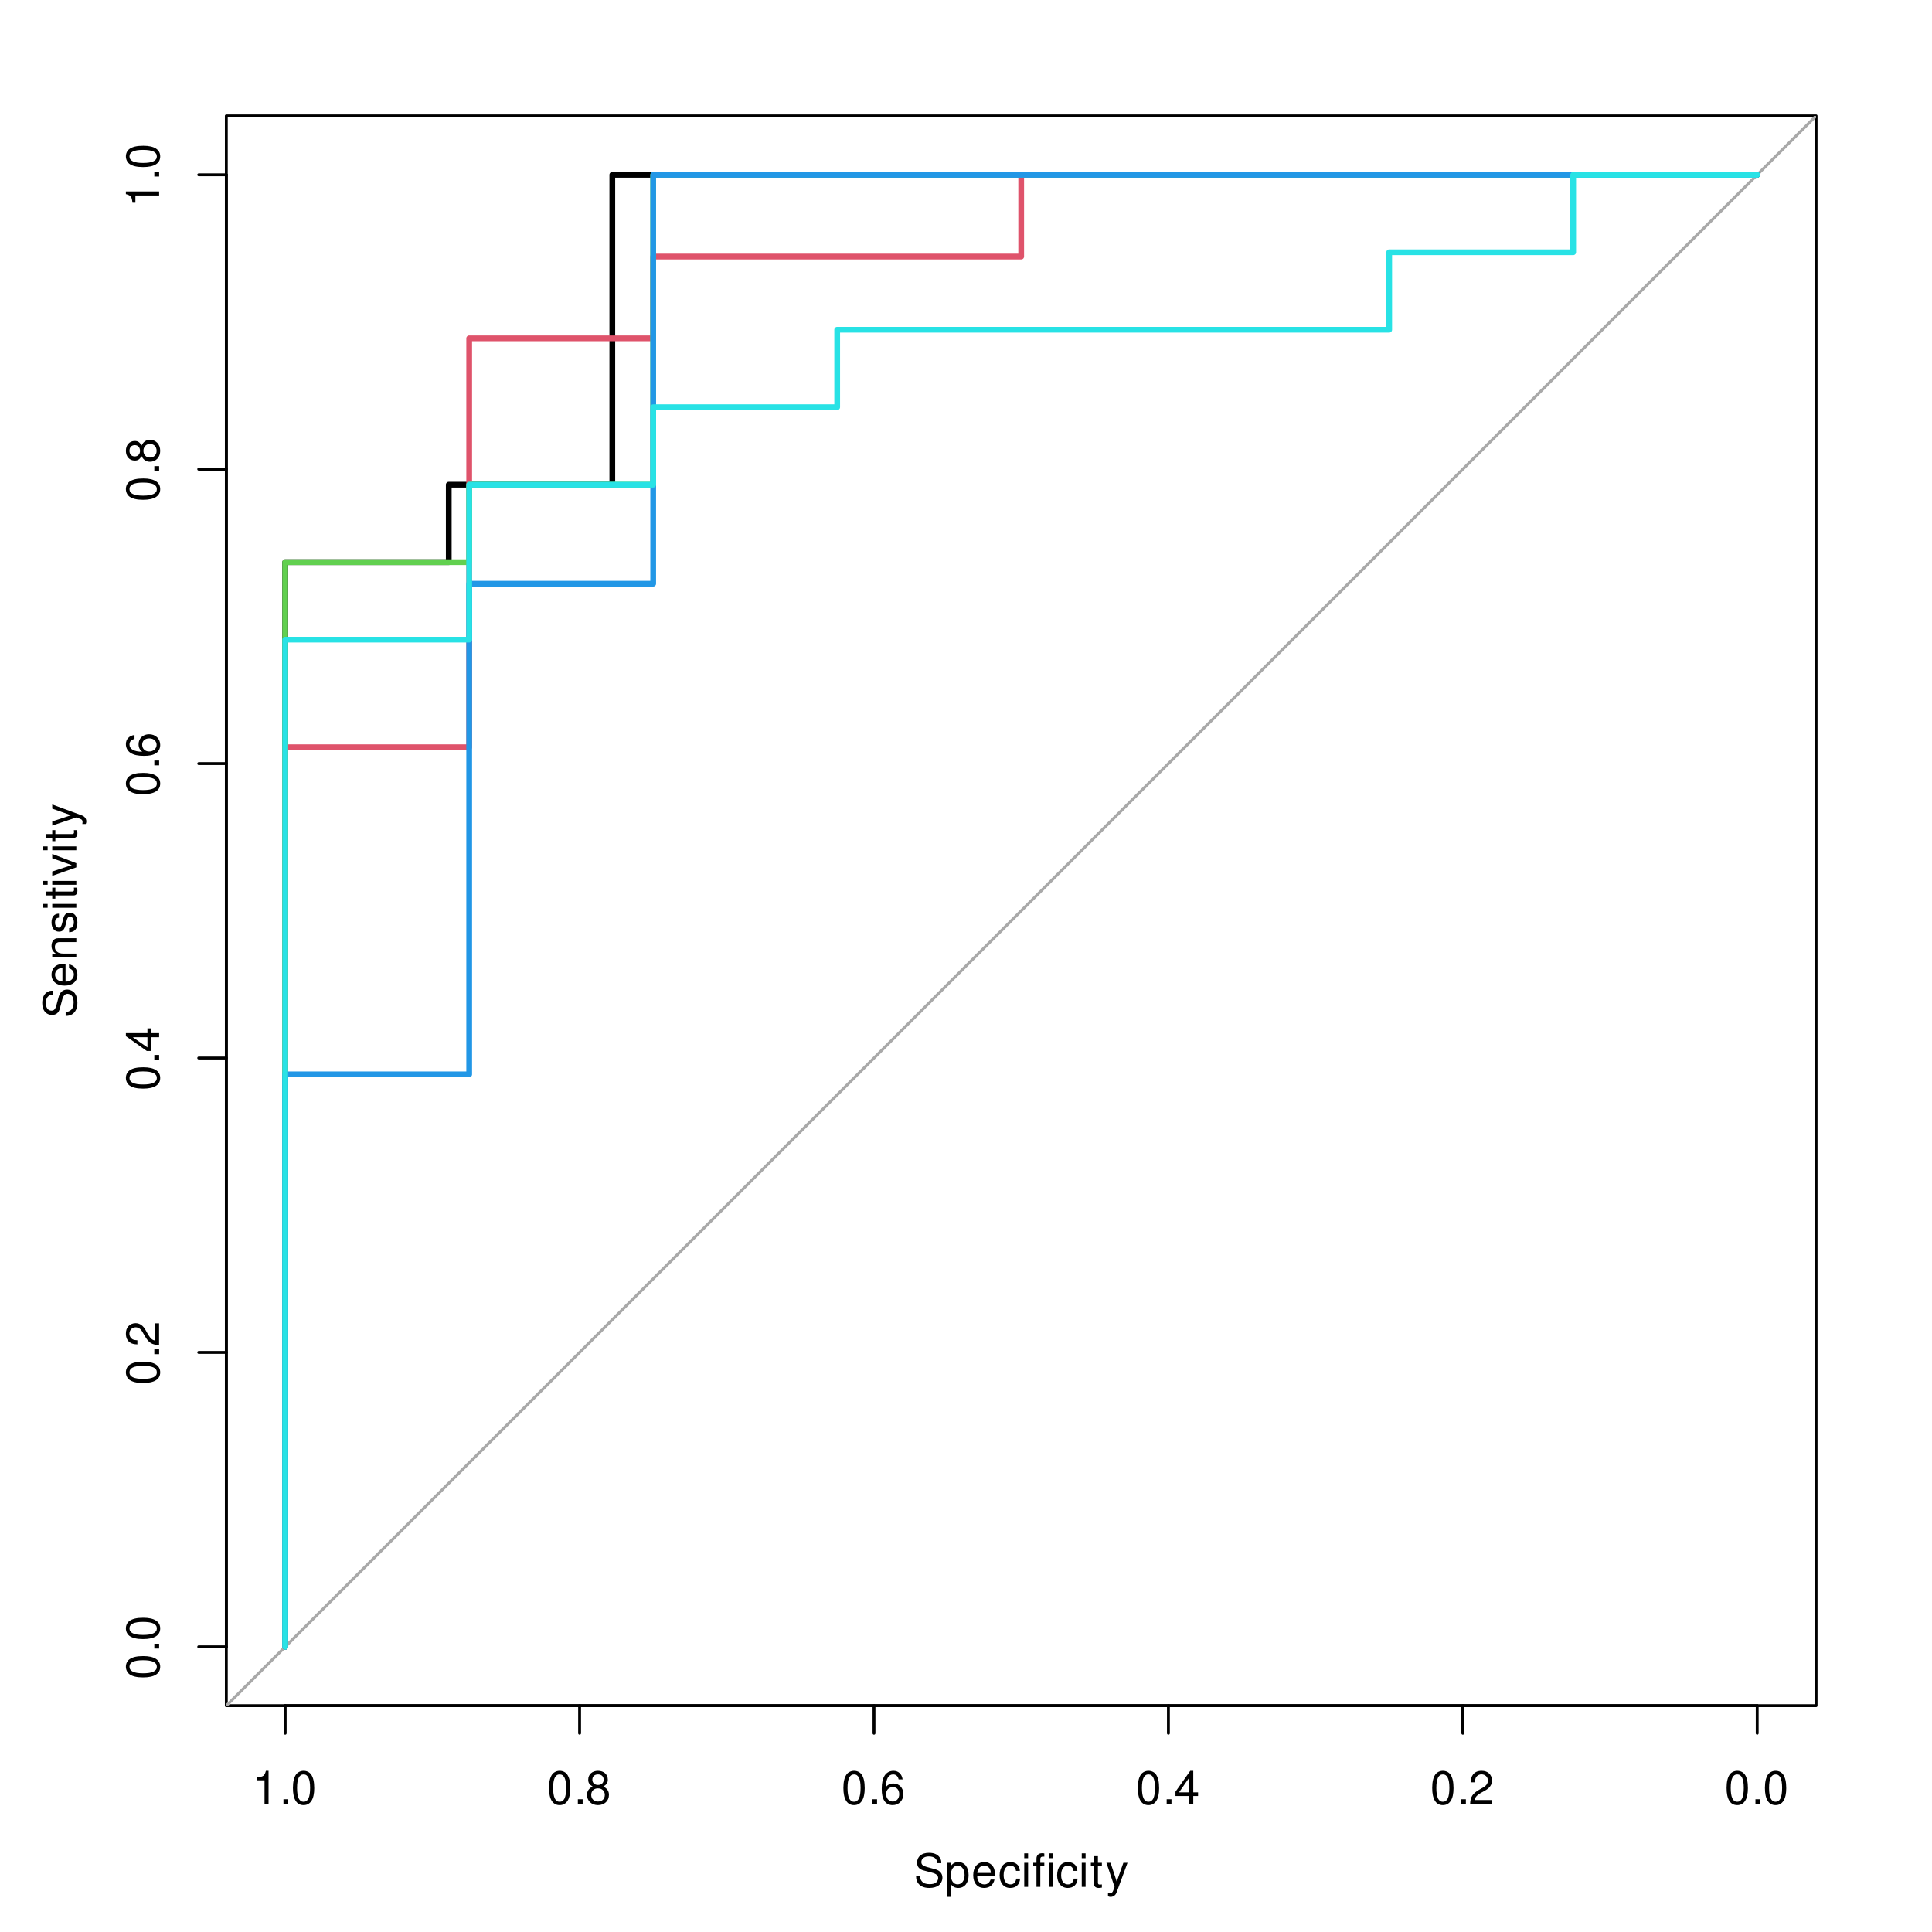
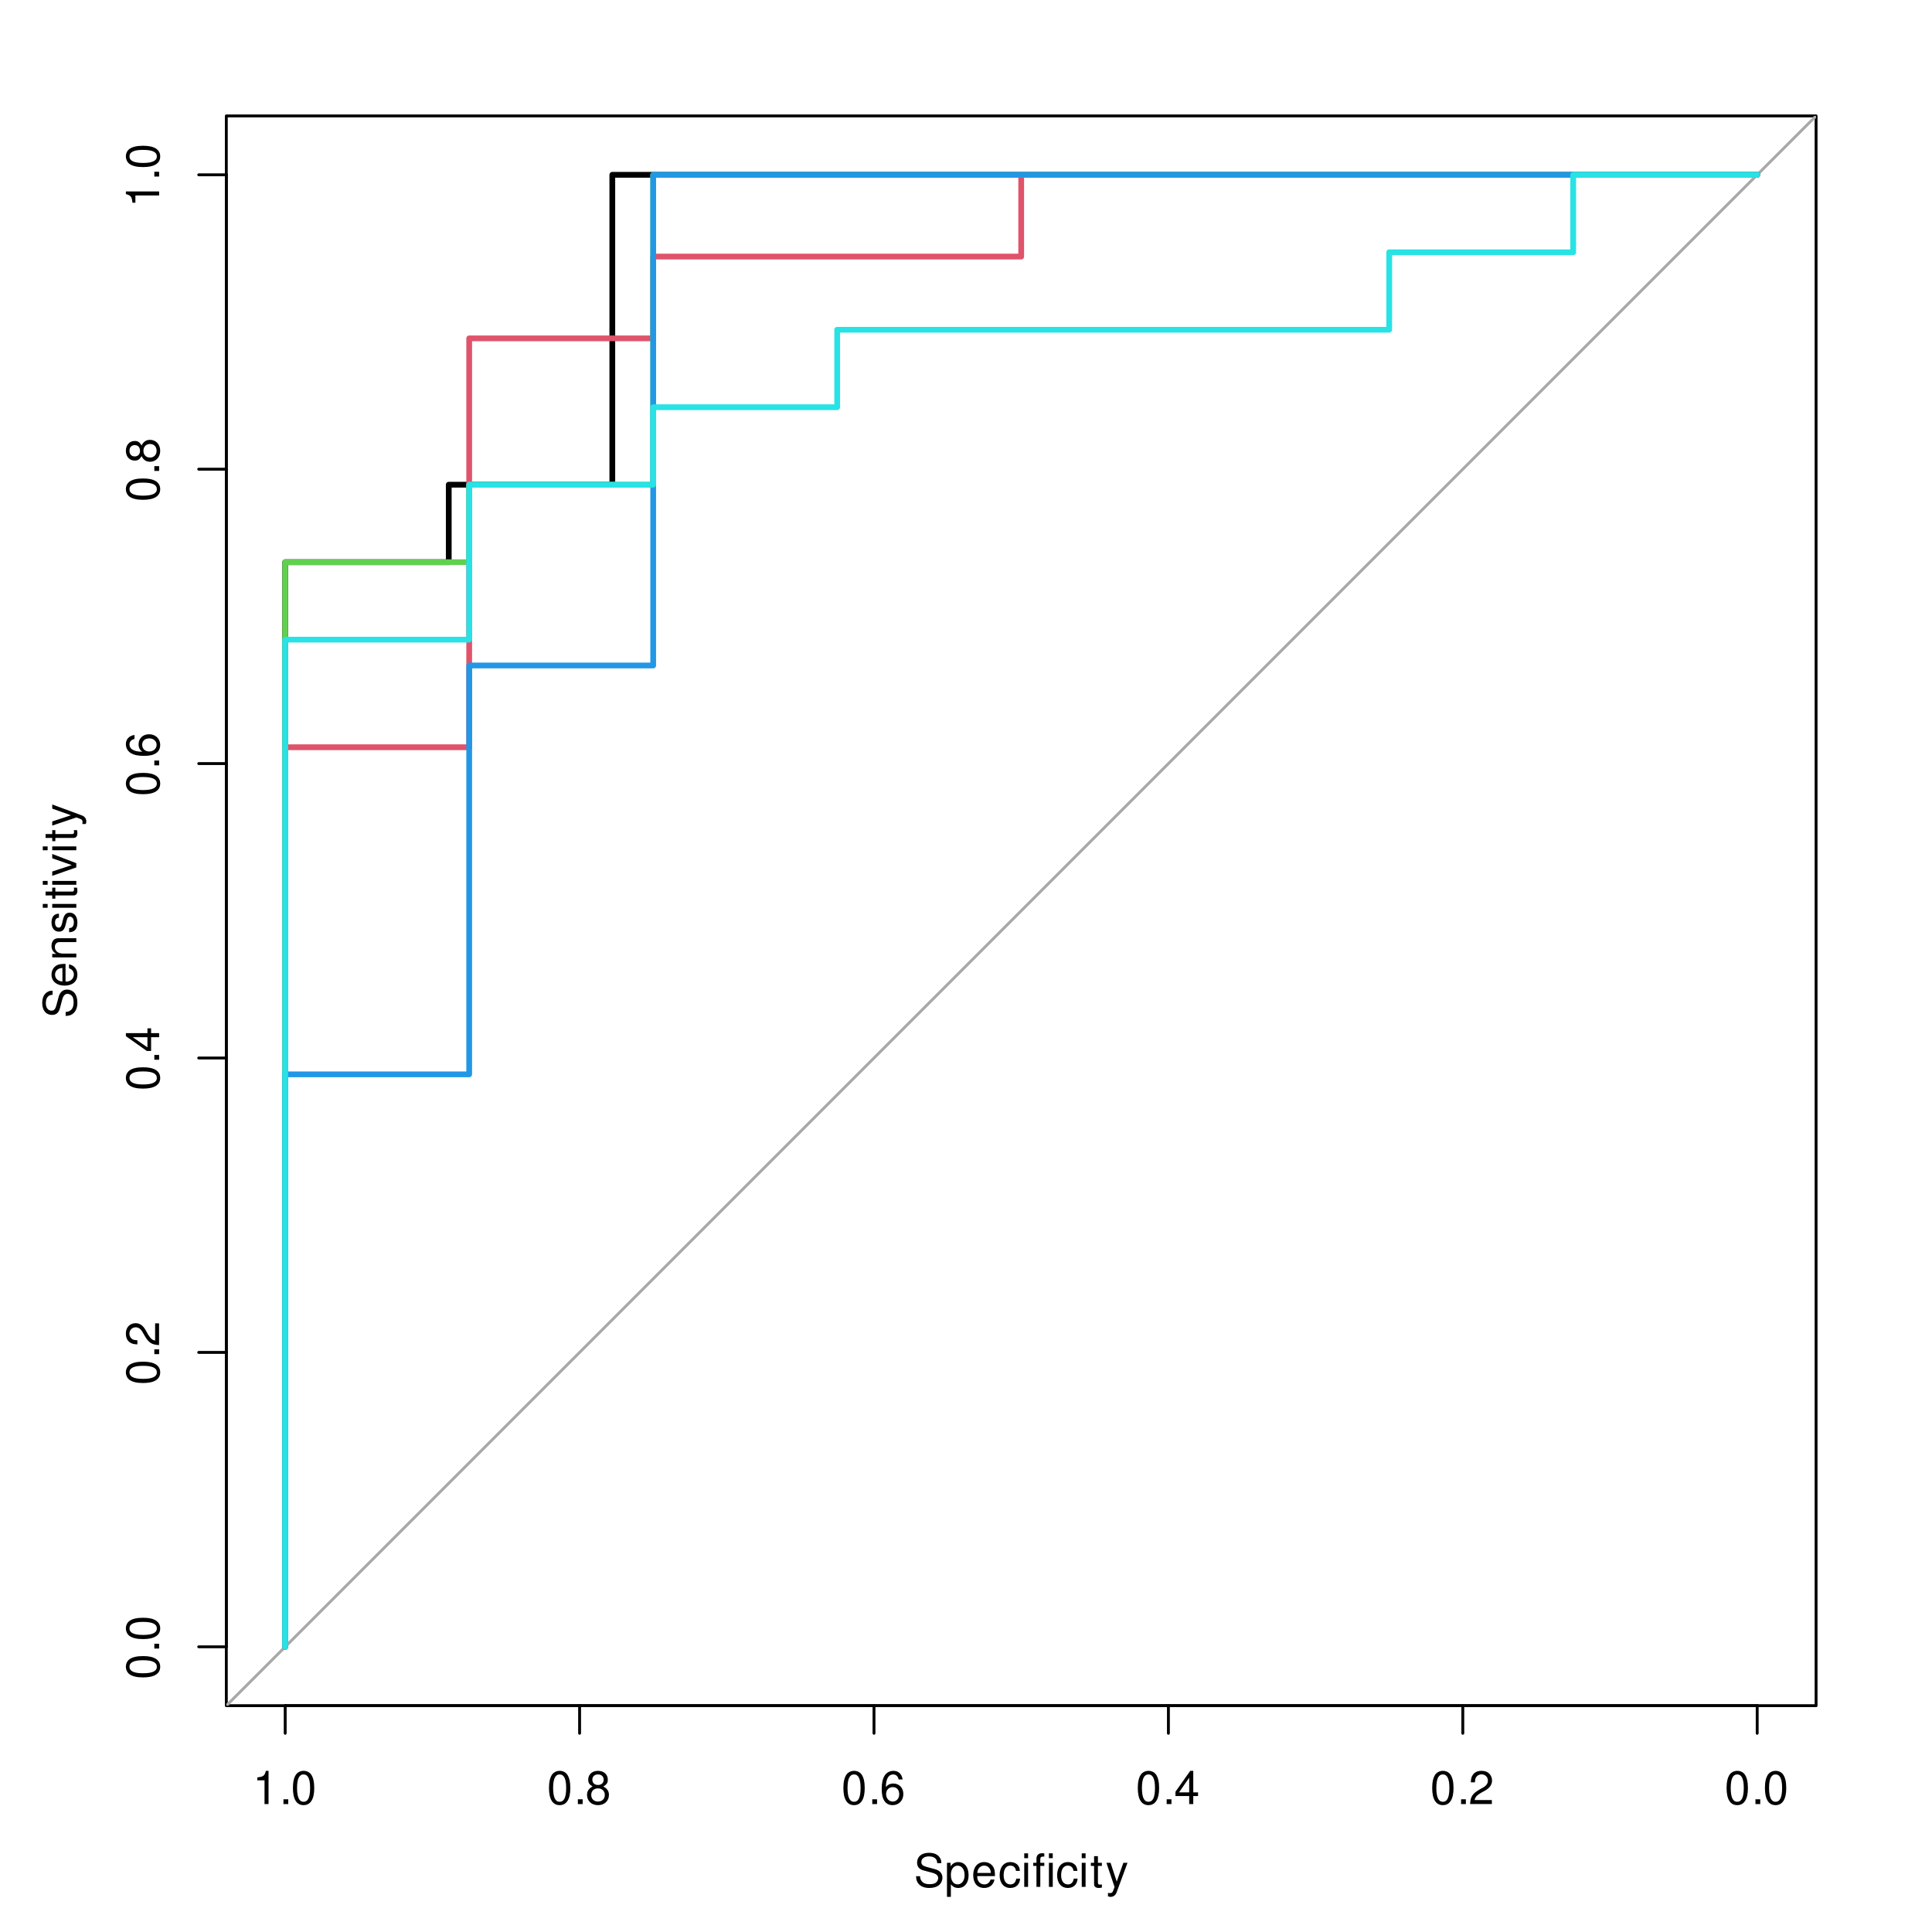
<svg xmlns="http://www.w3.org/2000/svg" xmlns:xlink="http://www.w3.org/1999/xlink" width="504pt" height="504pt" viewBox="0 0 504 504" version="1.1">
  <defs>
    <g>
      <symbol overflow="visible" id="glyph0-0">
        <path style="stroke:none;" d="" />
      </symbol>
      <symbol overflow="visible" id="glyph0-1">
        <path style="stroke:none;" d="M 7.156 -6.188 C 7.156 -6.781 7.109 -6.953 6.922 -7.359 C 6.438 -8.359 5.422 -8.891 3.953 -8.891 C 2.031 -8.891 0.844 -7.906 0.844 -6.328 C 0.844 -5.25 1.406 -4.578 2.562 -4.281 L 4.734 -3.703 C 5.844 -3.422 6.344 -2.969 6.344 -2.297 C 6.344 -1.828 6.078 -1.344 5.719 -1.078 C 5.359 -0.828 4.812 -0.703 4.109 -0.703 C 3.141 -0.703 2.516 -0.938 2.094 -1.438 C 1.766 -1.828 1.625 -2.25 1.625 -2.781 L 0.578 -2.781 C 0.594 -1.984 0.75 -1.453 1.094 -0.969 C 1.688 -0.141 2.703 0.281 4.031 0.281 C 5.078 0.281 5.922 0.031 6.484 -0.391 C 7.078 -0.859 7.453 -1.641 7.453 -2.406 C 7.453 -3.484 6.781 -4.266 5.594 -4.594 L 3.391 -5.188 C 2.344 -5.469 1.953 -5.812 1.953 -6.484 C 1.953 -7.375 2.734 -7.953 3.906 -7.953 C 5.297 -7.953 6.078 -7.328 6.094 -6.188 Z M 7.156 -6.188 " />
      </symbol>
      <symbol overflow="visible" id="glyph0-2">
        <path style="stroke:none;" d="M 0.641 2.609 L 1.656 2.609 L 1.656 -0.656 C 2.188 -0.016 2.766 0.281 3.594 0.281 C 5.219 0.281 6.281 -1.031 6.281 -3.031 C 6.281 -5.141 5.25 -6.469 3.578 -6.469 C 2.719 -6.469 2.047 -6.078 1.578 -5.344 L 1.578 -6.281 L 0.641 -6.281 Z M 3.406 -5.531 C 4.516 -5.531 5.234 -4.562 5.234 -3.062 C 5.234 -1.625 4.5 -0.656 3.406 -0.656 C 2.344 -0.656 1.656 -1.625 1.656 -3.094 C 1.656 -4.578 2.344 -5.531 3.406 -5.531 Z M 3.406 -5.531 " />
      </symbol>
      <symbol overflow="visible" id="glyph0-3">
        <path style="stroke:none;" d="M 6.156 -2.812 C 6.156 -3.766 6.078 -4.344 5.906 -4.812 C 5.5 -5.844 4.531 -6.469 3.359 -6.469 C 1.609 -6.469 0.484 -5.141 0.484 -3.062 C 0.484 -0.984 1.562 0.281 3.344 0.281 C 4.781 0.281 5.766 -0.547 6.031 -1.906 L 5.016 -1.906 C 4.734 -1.078 4.172 -0.641 3.375 -0.641 C 2.734 -0.641 2.203 -0.938 1.859 -1.469 C 1.625 -1.828 1.531 -2.188 1.531 -2.812 Z M 1.547 -3.625 C 1.625 -4.781 2.344 -5.547 3.344 -5.547 C 4.375 -5.547 5.078 -4.75 5.078 -3.625 Z M 1.547 -3.625 " />
      </symbol>
      <symbol overflow="visible" id="glyph0-4">
        <path style="stroke:none;" d="M 5.656 -4.172 C 5.609 -4.781 5.469 -5.188 5.234 -5.531 C 4.797 -6.125 4.047 -6.469 3.172 -6.469 C 1.469 -6.469 0.375 -5.125 0.375 -3.031 C 0.375 -1.016 1.453 0.281 3.156 0.281 C 4.656 0.281 5.609 -0.625 5.719 -2.156 L 4.719 -2.156 C 4.547 -1.156 4.031 -0.641 3.188 -0.641 C 2.078 -0.641 1.422 -1.547 1.422 -3.031 C 1.422 -4.609 2.062 -5.547 3.156 -5.547 C 4 -5.547 4.531 -5.047 4.641 -4.172 Z M 5.656 -4.172 " />
      </symbol>
      <symbol overflow="visible" id="glyph0-5">
        <path style="stroke:none;" d="M 1.797 -6.281 L 0.797 -6.281 L 0.797 0 L 1.797 0 Z M 1.797 -8.75 L 0.797 -8.75 L 0.797 -7.484 L 1.797 -7.484 Z M 1.797 -8.75 " />
      </symbol>
      <symbol overflow="visible" id="glyph0-6">
        <path style="stroke:none;" d="M 3.031 -6.281 L 1.984 -6.281 L 1.984 -7.266 C 1.984 -7.688 2.203 -7.906 2.672 -7.906 C 2.766 -7.906 2.797 -7.906 3.031 -7.891 L 3.031 -8.719 C 2.797 -8.766 2.656 -8.781 2.453 -8.781 C 1.531 -8.781 0.984 -8.25 0.984 -7.359 L 0.984 -6.281 L 0.141 -6.281 L 0.141 -5.469 L 0.984 -5.469 L 0.984 0 L 1.984 0 L 1.984 -5.469 L 3.031 -5.469 Z M 5.234 -6.281 L 4.234 -6.281 L 4.234 0 L 5.234 0 Z M 5.234 -8.75 L 4.234 -8.75 L 4.234 -7.484 L 5.234 -7.484 Z M 5.234 -8.75 " />
      </symbol>
      <symbol overflow="visible" id="glyph0-7">
        <path style="stroke:none;" d="M 3.047 -6.281 L 2.016 -6.281 L 2.016 -8.016 L 1.016 -8.016 L 1.016 -6.281 L 0.172 -6.281 L 0.172 -5.469 L 1.016 -5.469 L 1.016 -0.719 C 1.016 -0.078 1.453 0.281 2.234 0.281 C 2.5 0.281 2.719 0.25 3.047 0.188 L 3.047 -0.641 C 2.906 -0.609 2.766 -0.594 2.562 -0.594 C 2.141 -0.594 2.016 -0.719 2.016 -1.156 L 2.016 -5.469 L 3.047 -5.469 Z M 3.047 -6.281 " />
      </symbol>
      <symbol overflow="visible" id="glyph0-8">
        <path style="stroke:none;" d="M 4.656 -6.281 L 2.922 -1.391 L 1.312 -6.281 L 0.234 -6.281 L 2.359 0.031 L 1.984 1.016 C 1.812 1.469 1.594 1.625 1.172 1.625 C 1.016 1.625 0.859 1.609 0.641 1.562 L 0.641 2.453 C 0.859 2.562 1.062 2.609 1.312 2.609 C 1.641 2.609 1.984 2.516 2.25 2.312 C 2.562 2.094 2.75 1.828 2.938 1.312 L 5.734 -6.281 Z M 4.656 -6.281 " />
      </symbol>
      <symbol overflow="visible" id="glyph0-9">
        <path style="stroke:none;" d="M 3.109 -6.188 L 3.109 0 L 4.156 0 L 4.156 -8.672 L 3.469 -8.672 C 3.094 -7.344 2.859 -7.156 1.219 -6.953 L 1.219 -6.188 Z M 3.109 -6.188 " />
      </symbol>
      <symbol overflow="visible" id="glyph0-10">
        <path style="stroke:none;" d="M 2.297 -1.25 L 1.047 -1.25 L 1.047 0 L 2.297 0 Z M 2.297 -1.25 " />
      </symbol>
      <symbol overflow="visible" id="glyph0-11">
        <path style="stroke:none;" d="M 3.297 -8.672 C 2.516 -8.672 1.781 -8.312 1.344 -7.734 C 0.797 -6.953 0.516 -5.812 0.516 -4.203 C 0.516 -1.266 1.469 0.281 3.297 0.281 C 5.094 0.281 6.078 -1.266 6.078 -4.125 C 6.078 -5.812 5.812 -6.938 5.25 -7.734 C 4.812 -8.328 4.109 -8.672 3.297 -8.672 Z M 3.297 -7.734 C 4.438 -7.734 5 -6.578 5 -4.219 C 5 -1.75 4.453 -0.594 3.281 -0.594 C 2.156 -0.594 1.594 -1.797 1.594 -4.188 C 1.594 -6.578 2.156 -7.734 3.297 -7.734 Z M 3.297 -7.734 " />
      </symbol>
      <symbol overflow="visible" id="glyph0-12">
        <path style="stroke:none;" d="M 4.688 -4.578 C 5.578 -5.109 5.859 -5.547 5.859 -6.359 C 5.859 -7.734 4.812 -8.672 3.297 -8.672 C 1.797 -8.672 0.75 -7.734 0.75 -6.375 C 0.75 -5.547 1.016 -5.125 1.891 -4.578 C 0.922 -4.078 0.438 -3.375 0.438 -2.406 C 0.438 -0.828 1.609 0.281 3.297 0.281 C 4.984 0.281 6.156 -0.828 6.156 -2.406 C 6.156 -3.375 5.672 -4.078 4.688 -4.578 Z M 3.297 -7.734 C 4.203 -7.734 4.781 -7.203 4.781 -6.344 C 4.781 -5.516 4.188 -4.984 3.297 -4.984 C 2.406 -4.984 1.828 -5.516 1.828 -6.359 C 1.828 -7.203 2.406 -7.734 3.297 -7.734 Z M 3.297 -4.094 C 4.359 -4.094 5.078 -3.391 5.078 -2.391 C 5.078 -1.344 4.375 -0.656 3.281 -0.656 C 2.25 -0.656 1.531 -1.375 1.531 -2.375 C 1.531 -3.406 2.234 -4.094 3.297 -4.094 Z M 3.297 -4.094 " />
      </symbol>
      <symbol overflow="visible" id="glyph0-13">
        <path style="stroke:none;" d="M 5.969 -6.422 C 5.766 -7.844 4.859 -8.672 3.562 -8.672 C 2.625 -8.672 1.781 -8.219 1.281 -7.438 C 0.75 -6.594 0.516 -5.531 0.516 -3.953 C 0.516 -2.5 0.719 -1.578 1.234 -0.797 C 1.688 -0.094 2.438 0.281 3.375 0.281 C 4.984 0.281 6.156 -0.938 6.156 -2.625 C 6.156 -4.219 5.078 -5.359 3.547 -5.359 C 2.719 -5.359 2.047 -5.047 1.594 -4.406 C 1.609 -6.547 2.281 -7.734 3.484 -7.734 C 4.234 -7.734 4.75 -7.266 4.922 -6.422 Z M 3.422 -4.422 C 4.438 -4.422 5.078 -3.703 5.078 -2.547 C 5.078 -1.453 4.359 -0.656 3.391 -0.656 C 2.406 -0.656 1.656 -1.484 1.656 -2.594 C 1.656 -3.672 2.375 -4.422 3.422 -4.422 Z M 3.422 -4.422 " />
      </symbol>
      <symbol overflow="visible" id="glyph0-14">
        <path style="stroke:none;" d="M 3.922 -2.094 L 3.922 0 L 4.984 0 L 4.984 -2.094 L 6.234 -2.094 L 6.234 -3.047 L 4.984 -3.047 L 4.984 -8.672 L 4.203 -8.672 L 0.344 -3.219 L 0.344 -2.094 Z M 3.922 -3.047 L 1.266 -3.047 L 3.922 -6.875 Z M 3.922 -3.047 " />
      </symbol>
      <symbol overflow="visible" id="glyph0-15">
        <path style="stroke:none;" d="M 6.078 -1.047 L 1.594 -1.047 C 1.703 -1.766 2.094 -2.219 3.125 -2.859 L 4.328 -3.531 C 5.516 -4.188 6.125 -5.078 6.125 -6.141 C 6.125 -6.859 5.844 -7.531 5.344 -8 C 4.844 -8.453 4.219 -8.672 3.406 -8.672 C 2.328 -8.672 1.531 -8.297 1.062 -7.547 C 0.75 -7.094 0.625 -6.547 0.594 -5.672 L 1.656 -5.672 C 1.688 -6.266 1.766 -6.609 1.906 -6.906 C 2.188 -7.422 2.734 -7.75 3.375 -7.75 C 4.328 -7.75 5.047 -7.062 5.047 -6.125 C 5.047 -5.422 4.656 -4.828 3.906 -4.391 L 2.797 -3.75 C 1.016 -2.719 0.5 -1.906 0.406 -0.016 L 6.078 -0.016 Z M 6.078 -1.047 " />
      </symbol>
      <symbol overflow="visible" id="glyph1-0">
        <path style="stroke:none;" d="" />
      </symbol>
      <symbol overflow="visible" id="glyph1-1">
        <path style="stroke:none;" d="M -6.188 -7.156 C -6.781 -7.156 -6.953 -7.109 -7.359 -6.922 C -8.359 -6.438 -8.891 -5.422 -8.891 -3.953 C -8.891 -2.031 -7.906 -0.844 -6.328 -0.844 C -5.25 -0.844 -4.578 -1.406 -4.281 -2.562 L -3.703 -4.734 C -3.422 -5.844 -2.969 -6.344 -2.297 -6.344 C -1.828 -6.344 -1.344 -6.078 -1.078 -5.719 C -0.828 -5.359 -0.703 -4.812 -0.703 -4.109 C -0.703 -3.141 -0.938 -2.516 -1.438 -2.094 C -1.828 -1.766 -2.25 -1.625 -2.781 -1.625 L -2.781 -0.578 C -1.984 -0.594 -1.453 -0.75 -0.969 -1.094 C -0.141 -1.688 0.281 -2.703 0.281 -4.031 C 0.281 -5.078 0.031 -5.922 -0.391 -6.484 C -0.859 -7.078 -1.641 -7.453 -2.406 -7.453 C -3.484 -7.453 -4.266 -6.781 -4.594 -5.594 L -5.188 -3.391 C -5.469 -2.344 -5.812 -1.953 -6.484 -1.953 C -7.375 -1.953 -7.953 -2.734 -7.953 -3.906 C -7.953 -5.297 -7.328 -6.078 -6.188 -6.094 Z M -6.188 -7.156 " />
      </symbol>
      <symbol overflow="visible" id="glyph1-2">
        <path style="stroke:none;" d="M -2.812 -6.156 C -3.766 -6.156 -4.344 -6.078 -4.812 -5.906 C -5.844 -5.5 -6.469 -4.531 -6.469 -3.359 C -6.469 -1.609 -5.141 -0.484 -3.062 -0.484 C -0.984 -0.484 0.281 -1.562 0.281 -3.344 C 0.281 -4.781 -0.547 -5.766 -1.906 -6.031 L -1.906 -5.016 C -1.078 -4.734 -0.641 -4.172 -0.641 -3.375 C -0.641 -2.734 -0.938 -2.203 -1.469 -1.859 C -1.828 -1.625 -2.188 -1.531 -2.812 -1.531 Z M -3.625 -1.547 C -4.781 -1.625 -5.547 -2.344 -5.547 -3.344 C -5.547 -4.375 -4.75 -5.078 -3.625 -5.078 Z M -3.625 -1.547 " />
      </symbol>
      <symbol overflow="visible" id="glyph1-3">
        <path style="stroke:none;" d="M -6.281 -0.844 L 0 -0.844 L 0 -1.844 L -3.469 -1.844 C -4.75 -1.844 -5.594 -2.516 -5.594 -3.547 C -5.594 -4.344 -5.109 -4.844 -4.359 -4.844 L 0 -4.844 L 0 -5.844 L -4.75 -5.844 C -5.797 -5.844 -6.469 -5.062 -6.469 -3.859 C -6.469 -2.922 -6.109 -2.312 -5.234 -1.766 L -6.281 -1.766 Z M -6.281 -0.844 " />
      </symbol>
      <symbol overflow="visible" id="glyph1-4">
        <path style="stroke:none;" d="M -4.531 -5.25 C -5.766 -5.25 -6.469 -4.422 -6.469 -2.969 C -6.469 -1.516 -5.719 -0.562 -4.547 -0.562 C -3.562 -0.562 -3.094 -1.062 -2.734 -2.562 L -2.516 -3.484 C -2.344 -4.188 -2.094 -4.469 -1.641 -4.469 C -1.047 -4.469 -0.641 -3.875 -0.641 -3 C -0.641 -2.453 -0.797 -2 -1.062 -1.75 C -1.25 -1.594 -1.422 -1.531 -1.875 -1.469 L -1.875 -0.406 C -0.422 -0.453 0.281 -1.266 0.281 -2.922 C 0.281 -4.5 -0.5 -5.516 -1.719 -5.516 C -2.656 -5.516 -3.172 -4.984 -3.469 -3.734 L -3.703 -2.766 C -3.891 -1.953 -4.156 -1.609 -4.594 -1.609 C -5.188 -1.609 -5.547 -2.125 -5.547 -2.938 C -5.547 -3.75 -5.203 -4.172 -4.531 -4.203 Z M -4.531 -5.25 " />
      </symbol>
      <symbol overflow="visible" id="glyph1-5">
        <path style="stroke:none;" d="M -6.281 -1.797 L -6.281 -0.797 L 0 -0.797 L 0 -1.797 Z M -8.75 -1.797 L -8.75 -0.797 L -7.484 -0.797 L -7.484 -1.797 Z M -8.75 -1.797 " />
      </symbol>
      <symbol overflow="visible" id="glyph1-6">
        <path style="stroke:none;" d="M -6.281 -3.047 L -6.281 -2.016 L -8.016 -2.016 L -8.016 -1.016 L -6.281 -1.016 L -6.281 -0.172 L -5.469 -0.172 L -5.469 -1.016 L -0.719 -1.016 C -0.078 -1.016 0.281 -1.453 0.281 -2.234 C 0.281 -2.5 0.25 -2.719 0.188 -3.047 L -0.641 -3.047 C -0.609 -2.906 -0.594 -2.766 -0.594 -2.562 C -0.594 -2.141 -0.719 -2.016 -1.156 -2.016 L -5.469 -2.016 L -5.469 -3.047 Z M -6.281 -3.047 " />
      </symbol>
      <symbol overflow="visible" id="glyph1-7">
        <path style="stroke:none;" d="M 0 -3.422 L -6.281 -5.828 L -6.281 -4.703 L -1.188 -2.922 L -6.281 -1.25 L -6.281 -0.125 L 0 -2.328 Z M 0 -3.422 " />
      </symbol>
      <symbol overflow="visible" id="glyph1-8">
        <path style="stroke:none;" d="M -6.281 -4.656 L -1.391 -2.922 L -6.281 -1.312 L -6.281 -0.234 L 0.031 -2.359 L 1.016 -1.984 C 1.469 -1.812 1.625 -1.594 1.625 -1.172 C 1.625 -1.016 1.609 -0.859 1.562 -0.641 L 2.453 -0.641 C 2.562 -0.859 2.609 -1.062 2.609 -1.312 C 2.609 -1.641 2.516 -1.984 2.312 -2.25 C 2.094 -2.562 1.828 -2.75 1.312 -2.938 L -6.281 -5.734 Z M -6.281 -4.656 " />
      </symbol>
      <symbol overflow="visible" id="glyph1-9">
        <path style="stroke:none;" d="M -8.672 -3.297 C -8.672 -2.516 -8.312 -1.781 -7.734 -1.344 C -6.953 -0.797 -5.812 -0.516 -4.203 -0.516 C -1.266 -0.516 0.281 -1.469 0.281 -3.297 C 0.281 -5.094 -1.266 -6.078 -4.125 -6.078 C -5.812 -6.078 -6.938 -5.812 -7.734 -5.25 C -8.328 -4.812 -8.672 -4.109 -8.672 -3.297 Z M -7.734 -3.297 C -7.734 -4.438 -6.578 -5 -4.219 -5 C -1.75 -5 -0.594 -4.453 -0.594 -3.281 C -0.594 -2.156 -1.797 -1.594 -4.188 -1.594 C -6.578 -1.594 -7.734 -2.156 -7.734 -3.297 Z M -7.734 -3.297 " />
      </symbol>
      <symbol overflow="visible" id="glyph1-10">
        <path style="stroke:none;" d="M -1.25 -2.297 L -1.25 -1.047 L 0 -1.047 L 0 -2.297 Z M -1.25 -2.297 " />
      </symbol>
      <symbol overflow="visible" id="glyph1-11">
        <path style="stroke:none;" d="M -1.047 -6.078 L -1.047 -1.594 C -1.766 -1.703 -2.219 -2.094 -2.859 -3.125 L -3.531 -4.328 C -4.188 -5.516 -5.078 -6.125 -6.141 -6.125 C -6.859 -6.125 -7.531 -5.844 -8 -5.344 C -8.453 -4.844 -8.672 -4.219 -8.672 -3.406 C -8.672 -2.328 -8.297 -1.531 -7.547 -1.062 C -7.094 -0.75 -6.547 -0.625 -5.672 -0.594 L -5.672 -1.656 C -6.266 -1.688 -6.609 -1.766 -6.906 -1.906 C -7.422 -2.188 -7.75 -2.734 -7.75 -3.375 C -7.75 -4.328 -7.062 -5.047 -6.125 -5.047 C -5.422 -5.047 -4.828 -4.656 -4.391 -3.906 L -3.75 -2.797 C -2.719 -1.016 -1.906 -0.5 -0.016 -0.406 L -0.016 -6.078 Z M -1.047 -6.078 " />
      </symbol>
      <symbol overflow="visible" id="glyph1-12">
        <path style="stroke:none;" d="M -2.094 -3.922 L 0 -3.922 L 0 -4.984 L -2.094 -4.984 L -2.094 -6.234 L -3.047 -6.234 L -3.047 -4.984 L -8.672 -4.984 L -8.672 -4.203 L -3.219 -0.344 L -2.094 -0.344 Z M -3.047 -3.922 L -3.047 -1.266 L -6.875 -3.922 Z M -3.047 -3.922 " />
      </symbol>
      <symbol overflow="visible" id="glyph1-13">
        <path style="stroke:none;" d="M -6.422 -5.969 C -7.844 -5.766 -8.672 -4.859 -8.672 -3.562 C -8.672 -2.625 -8.219 -1.781 -7.438 -1.281 C -6.594 -0.75 -5.531 -0.516 -3.953 -0.516 C -2.5 -0.516 -1.578 -0.719 -0.797 -1.234 C -0.094 -1.688 0.281 -2.438 0.281 -3.375 C 0.281 -4.984 -0.938 -6.156 -2.625 -6.156 C -4.219 -6.156 -5.359 -5.078 -5.359 -3.547 C -5.359 -2.719 -5.047 -2.047 -4.406 -1.594 C -6.547 -1.609 -7.734 -2.281 -7.734 -3.484 C -7.734 -4.234 -7.266 -4.75 -6.422 -4.922 Z M -4.422 -3.422 C -4.422 -4.438 -3.703 -5.078 -2.547 -5.078 C -1.453 -5.078 -0.656 -4.359 -0.656 -3.391 C -0.656 -2.406 -1.484 -1.656 -2.594 -1.656 C -3.672 -1.656 -4.422 -2.375 -4.422 -3.422 Z M -4.422 -3.422 " />
      </symbol>
      <symbol overflow="visible" id="glyph1-14">
        <path style="stroke:none;" d="M -4.578 -4.688 C -5.109 -5.578 -5.547 -5.859 -6.359 -5.859 C -7.734 -5.859 -8.672 -4.812 -8.672 -3.297 C -8.672 -1.797 -7.734 -0.75 -6.375 -0.75 C -5.547 -0.75 -5.125 -1.016 -4.578 -1.891 C -4.078 -0.922 -3.375 -0.438 -2.406 -0.438 C -0.828 -0.438 0.281 -1.609 0.281 -3.297 C 0.281 -4.984 -0.828 -6.156 -2.406 -6.156 C -3.375 -6.156 -4.078 -5.672 -4.578 -4.688 Z M -7.734 -3.297 C -7.734 -4.203 -7.203 -4.781 -6.344 -4.781 C -5.516 -4.781 -4.984 -4.188 -4.984 -3.297 C -4.984 -2.406 -5.516 -1.828 -6.359 -1.828 C -7.203 -1.828 -7.734 -2.406 -7.734 -3.297 Z M -4.094 -3.297 C -4.094 -4.359 -3.391 -5.078 -2.391 -5.078 C -1.344 -5.078 -0.656 -4.375 -0.656 -3.281 C -0.656 -2.25 -1.375 -1.531 -2.375 -1.531 C -3.406 -1.531 -4.094 -2.234 -4.094 -3.297 Z M -4.094 -3.297 " />
      </symbol>
      <symbol overflow="visible" id="glyph1-15">
        <path style="stroke:none;" d="M -6.188 -3.109 L 0 -3.109 L 0 -4.156 L -8.672 -4.156 L -8.672 -3.469 C -7.344 -3.094 -7.156 -2.859 -6.953 -1.219 L -6.188 -1.219 Z M -6.188 -3.109 " />
      </symbol>
    </g>
    <clipPath id="clip1">
      <path d="M 59.039 30.238 L 473.758 30.238 L 473.758 444.957 L 59.039 444.957 Z M 59.039 30.238 " />
    </clipPath>
  </defs>
  <g id="surface86">
    <rect x="0" y="0" width="504" height="504" style="fill:rgb(100%,100%,100%);fill-opacity:1;stroke:none;" />
    <g style="fill:rgb(0%,0%,0%);fill-opacity:1;">
      <use xlink:href="#glyph0-1" x="238.398" y="492.229" />
      <use xlink:href="#glyph0-2" x="246.398" y="492.229" />
      <use xlink:href="#glyph0-3" x="253.398" y="492.229" />
      <use xlink:href="#glyph0-4" x="260.398" y="492.229" />
      <use xlink:href="#glyph0-5" x="266.398" y="492.229" />
      <use xlink:href="#glyph0-6" x="269.398" y="492.229" />
      <use xlink:href="#glyph0-4" x="275.398" y="492.229" />
      <use xlink:href="#glyph0-5" x="281.398" y="492.229" />
      <use xlink:href="#glyph0-7" x="284.398" y="492.229" />
      <use xlink:href="#glyph0-8" x="288.398" y="492.229" />
    </g>
    <g style="fill:rgb(0%,0%,0%);fill-opacity:1;">
      <use xlink:href="#glyph1-1" x="19.908" y="265.602" />
      <use xlink:href="#glyph1-2" x="19.908" y="257.602" />
      <use xlink:href="#glyph1-3" x="19.908" y="250.602" />
      <use xlink:href="#glyph1-4" x="19.908" y="243.602" />
      <use xlink:href="#glyph1-5" x="19.908" y="237.602" />
      <use xlink:href="#glyph1-6" x="19.908" y="234.602" />
      <use xlink:href="#glyph1-5" x="19.908" y="231.602" />
      <use xlink:href="#glyph1-7" x="19.908" y="228.602" />
      <use xlink:href="#glyph1-5" x="19.908" y="222.602" />
      <use xlink:href="#glyph1-6" x="19.908" y="219.602" />
      <use xlink:href="#glyph1-8" x="19.908" y="215.602" />
    </g>
    <path style="fill:none;stroke-width:0.75;stroke-linecap:round;stroke-linejoin:round;stroke:rgb(0%,0%,0%);stroke-opacity:1;stroke-miterlimit:10;" d="M 59.039 444.961 L 473.762 444.961 L 473.762 30.238 L 59.039 30.238 L 59.039 444.961 " />
    <path style="fill:none;stroke-width:0.75;stroke-linecap:round;stroke-linejoin:round;stroke:rgb(0%,0%,0%);stroke-opacity:1;stroke-miterlimit:10;" d="M 458.398 444.961 L 74.398 444.961 " />
    <path style="fill:none;stroke-width:0.75;stroke-linecap:round;stroke-linejoin:round;stroke:rgb(0%,0%,0%);stroke-opacity:1;stroke-miterlimit:10;" d="M 458.398 444.961 L 458.398 452.16 " />
    <path style="fill:none;stroke-width:0.75;stroke-linecap:round;stroke-linejoin:round;stroke:rgb(0%,0%,0%);stroke-opacity:1;stroke-miterlimit:10;" d="M 381.602 444.961 L 381.602 452.16 " />
    <path style="fill:none;stroke-width:0.75;stroke-linecap:round;stroke-linejoin:round;stroke:rgb(0%,0%,0%);stroke-opacity:1;stroke-miterlimit:10;" d="M 304.801 444.961 L 304.801 452.16 " />
    <path style="fill:none;stroke-width:0.75;stroke-linecap:round;stroke-linejoin:round;stroke:rgb(0%,0%,0%);stroke-opacity:1;stroke-miterlimit:10;" d="M 228 444.961 L 228 452.16 " />
    <path style="fill:none;stroke-width:0.75;stroke-linecap:round;stroke-linejoin:round;stroke:rgb(0%,0%,0%);stroke-opacity:1;stroke-miterlimit:10;" d="M 151.199 444.961 L 151.199 452.16 " />
    <path style="fill:none;stroke-width:0.75;stroke-linecap:round;stroke-linejoin:round;stroke:rgb(0%,0%,0%);stroke-opacity:1;stroke-miterlimit:10;" d="M 74.398 444.961 L 74.398 452.16 " />
    <g style="fill:rgb(0%,0%,0%);fill-opacity:1;">
      <use xlink:href="#glyph0-9" x="65.898" y="470.627" />
      <use xlink:href="#glyph0-10" x="72.898" y="470.627" />
      <use xlink:href="#glyph0-11" x="75.898" y="470.627" />
    </g>
    <g style="fill:rgb(0%,0%,0%);fill-opacity:1;">
      <use xlink:href="#glyph0-11" x="142.699" y="470.627" />
      <use xlink:href="#glyph0-10" x="149.699" y="470.627" />
      <use xlink:href="#glyph0-12" x="152.699" y="470.627" />
    </g>
    <g style="fill:rgb(0%,0%,0%);fill-opacity:1;">
      <use xlink:href="#glyph0-11" x="219.5" y="470.627" />
      <use xlink:href="#glyph0-10" x="226.5" y="470.627" />
      <use xlink:href="#glyph0-13" x="229.5" y="470.627" />
    </g>
    <g style="fill:rgb(0%,0%,0%);fill-opacity:1;">
      <use xlink:href="#glyph0-11" x="296.301" y="470.627" />
      <use xlink:href="#glyph0-10" x="303.301" y="470.627" />
      <use xlink:href="#glyph0-14" x="306.301" y="470.627" />
    </g>
    <g style="fill:rgb(0%,0%,0%);fill-opacity:1;">
      <use xlink:href="#glyph0-11" x="373.102" y="470.627" />
      <use xlink:href="#glyph0-10" x="380.102" y="470.627" />
      <use xlink:href="#glyph0-15" x="383.102" y="470.627" />
    </g>
    <g style="fill:rgb(0%,0%,0%);fill-opacity:1;">
      <use xlink:href="#glyph0-11" x="449.898" y="470.627" />
      <use xlink:href="#glyph0-10" x="456.898" y="470.627" />
      <use xlink:href="#glyph0-11" x="459.898" y="470.627" />
    </g>
    <path style="fill:none;stroke-width:0.75;stroke-linecap:round;stroke-linejoin:round;stroke:rgb(0%,0%,0%);stroke-opacity:1;stroke-miterlimit:10;" d="M 59.039 429.602 L 59.039 45.602 " />
    <path style="fill:none;stroke-width:0.75;stroke-linecap:round;stroke-linejoin:round;stroke:rgb(0%,0%,0%);stroke-opacity:1;stroke-miterlimit:10;" d="M 59.039 429.602 L 51.84 429.602 " />
    <path style="fill:none;stroke-width:0.75;stroke-linecap:round;stroke-linejoin:round;stroke:rgb(0%,0%,0%);stroke-opacity:1;stroke-miterlimit:10;" d="M 59.039 352.801 L 51.84 352.801 " />
    <path style="fill:none;stroke-width:0.75;stroke-linecap:round;stroke-linejoin:round;stroke:rgb(0%,0%,0%);stroke-opacity:1;stroke-miterlimit:10;" d="M 59.039 276 L 51.84 276 " />
    <path style="fill:none;stroke-width:0.75;stroke-linecap:round;stroke-linejoin:round;stroke:rgb(0%,0%,0%);stroke-opacity:1;stroke-miterlimit:10;" d="M 59.039 199.199 L 51.84 199.199 " />
    <path style="fill:none;stroke-width:0.75;stroke-linecap:round;stroke-linejoin:round;stroke:rgb(0%,0%,0%);stroke-opacity:1;stroke-miterlimit:10;" d="M 59.039 122.398 L 51.84 122.398 " />
    <path style="fill:none;stroke-width:0.75;stroke-linecap:round;stroke-linejoin:round;stroke:rgb(0%,0%,0%);stroke-opacity:1;stroke-miterlimit:10;" d="M 59.039 45.602 L 51.84 45.602 " />
    <g style="fill:rgb(0%,0%,0%);fill-opacity:1;">
      <use xlink:href="#glyph1-9" x="41.51" y="438.102" />
      <use xlink:href="#glyph1-10" x="41.51" y="431.102" />
      <use xlink:href="#glyph1-9" x="41.51" y="428.102" />
    </g>
    <g style="fill:rgb(0%,0%,0%);fill-opacity:1;">
      <use xlink:href="#glyph1-9" x="41.51" y="361.301" />
      <use xlink:href="#glyph1-10" x="41.51" y="354.301" />
      <use xlink:href="#glyph1-11" x="41.51" y="351.301" />
    </g>
    <g style="fill:rgb(0%,0%,0%);fill-opacity:1;">
      <use xlink:href="#glyph1-9" x="41.51" y="284.5" />
      <use xlink:href="#glyph1-10" x="41.51" y="277.5" />
      <use xlink:href="#glyph1-12" x="41.51" y="274.5" />
    </g>
    <g style="fill:rgb(0%,0%,0%);fill-opacity:1;">
      <use xlink:href="#glyph1-9" x="41.51" y="207.699" />
      <use xlink:href="#glyph1-10" x="41.51" y="200.699" />
      <use xlink:href="#glyph1-13" x="41.51" y="197.699" />
    </g>
    <g style="fill:rgb(0%,0%,0%);fill-opacity:1;">
      <use xlink:href="#glyph1-9" x="41.51" y="130.898" />
      <use xlink:href="#glyph1-10" x="41.51" y="123.898" />
      <use xlink:href="#glyph1-14" x="41.51" y="120.898" />
    </g>
    <g style="fill:rgb(0%,0%,0%);fill-opacity:1;">
      <use xlink:href="#glyph1-15" x="41.51" y="54.102" />
      <use xlink:href="#glyph1-10" x="41.51" y="47.102" />
      <use xlink:href="#glyph1-9" x="41.51" y="44.102" />
    </g>
    <g clip-path="url(#clip1)" clip-rule="nonzero">
      <path style="fill:none;stroke-width:0.75;stroke-linecap:round;stroke-linejoin:round;stroke:rgb(66.275%,66.275%,66.275%);stroke-opacity:1;stroke-miterlimit:10;" d="M 59.039 444.961 L 473.762 30.238 " />
    </g>
    <path style="fill:none;stroke-width:1.5;stroke-linecap:round;stroke-linejoin:round;stroke:rgb(0%,0%,0%);stroke-opacity:1;stroke-miterlimit:10;" d="M 458.398 45.602 L 159.734 45.602 L 159.734 126.441 L 117.066 126.441 L 117.066 146.652 L 74.398 146.652 L 74.398 429.602 " />
    <path style="fill:none;stroke-width:1.5;stroke-linecap:round;stroke-linejoin:round;stroke:rgb(87.451%,32.549%,41.961%);stroke-opacity:1;stroke-miterlimit:10;" d="M 458.398 45.602 L 266.398 45.602 L 266.398 66.934 L 170.398 66.934 L 170.398 88.266 L 122.398 88.266 L 122.398 194.934 L 74.398 194.934 L 74.398 429.602 " />
    <path style="fill:none;stroke-width:1.5;stroke-linecap:round;stroke-linejoin:round;stroke:rgb(38.039%,81.569%,30.98%);stroke-opacity:1;stroke-miterlimit:10;" d="M 458.398 45.602 L 170.398 45.602 L 170.398 126.441 L 122.398 126.441 L 122.398 146.652 L 74.398 146.652 L 74.398 429.602 " />
-     <path style="fill:none;stroke-width:1.5;stroke-linecap:round;stroke-linejoin:round;stroke:rgb(13.333%,59.216%,90.196%);stroke-opacity:1;stroke-miterlimit:10;" d="M 458.398 45.602 L 170.398 45.602 L 170.398 152.266 L 122.398 152.266 L 122.398 280.266 L 74.398 280.266 L 74.398 429.602 " />
+     <path style="fill:none;stroke-width:1.5;stroke-linecap:round;stroke-linejoin:round;stroke:rgb(13.333%,59.216%,90.196%);stroke-opacity:1;stroke-miterlimit:10;" d="M 458.398 45.602 L 170.398 45.602 L 170.398 173.602 L 122.398 173.602 L 122.398 280.266 L 74.398 280.266 L 74.398 429.602 " />
    <path style="fill:none;stroke-width:1.5;stroke-linecap:round;stroke-linejoin:round;stroke:rgb(15.686%,88.627%,89.804%);stroke-opacity:1;stroke-miterlimit:10;" d="M 458.398 45.602 L 410.398 45.602 L 410.398 65.809 L 362.398 65.809 L 362.398 86.02 L 218.398 86.02 L 218.398 106.23 L 170.398 106.23 L 170.398 126.441 L 122.398 126.441 L 122.398 166.863 L 74.398 166.863 L 74.398 429.602 " />
  </g>
</svg>
